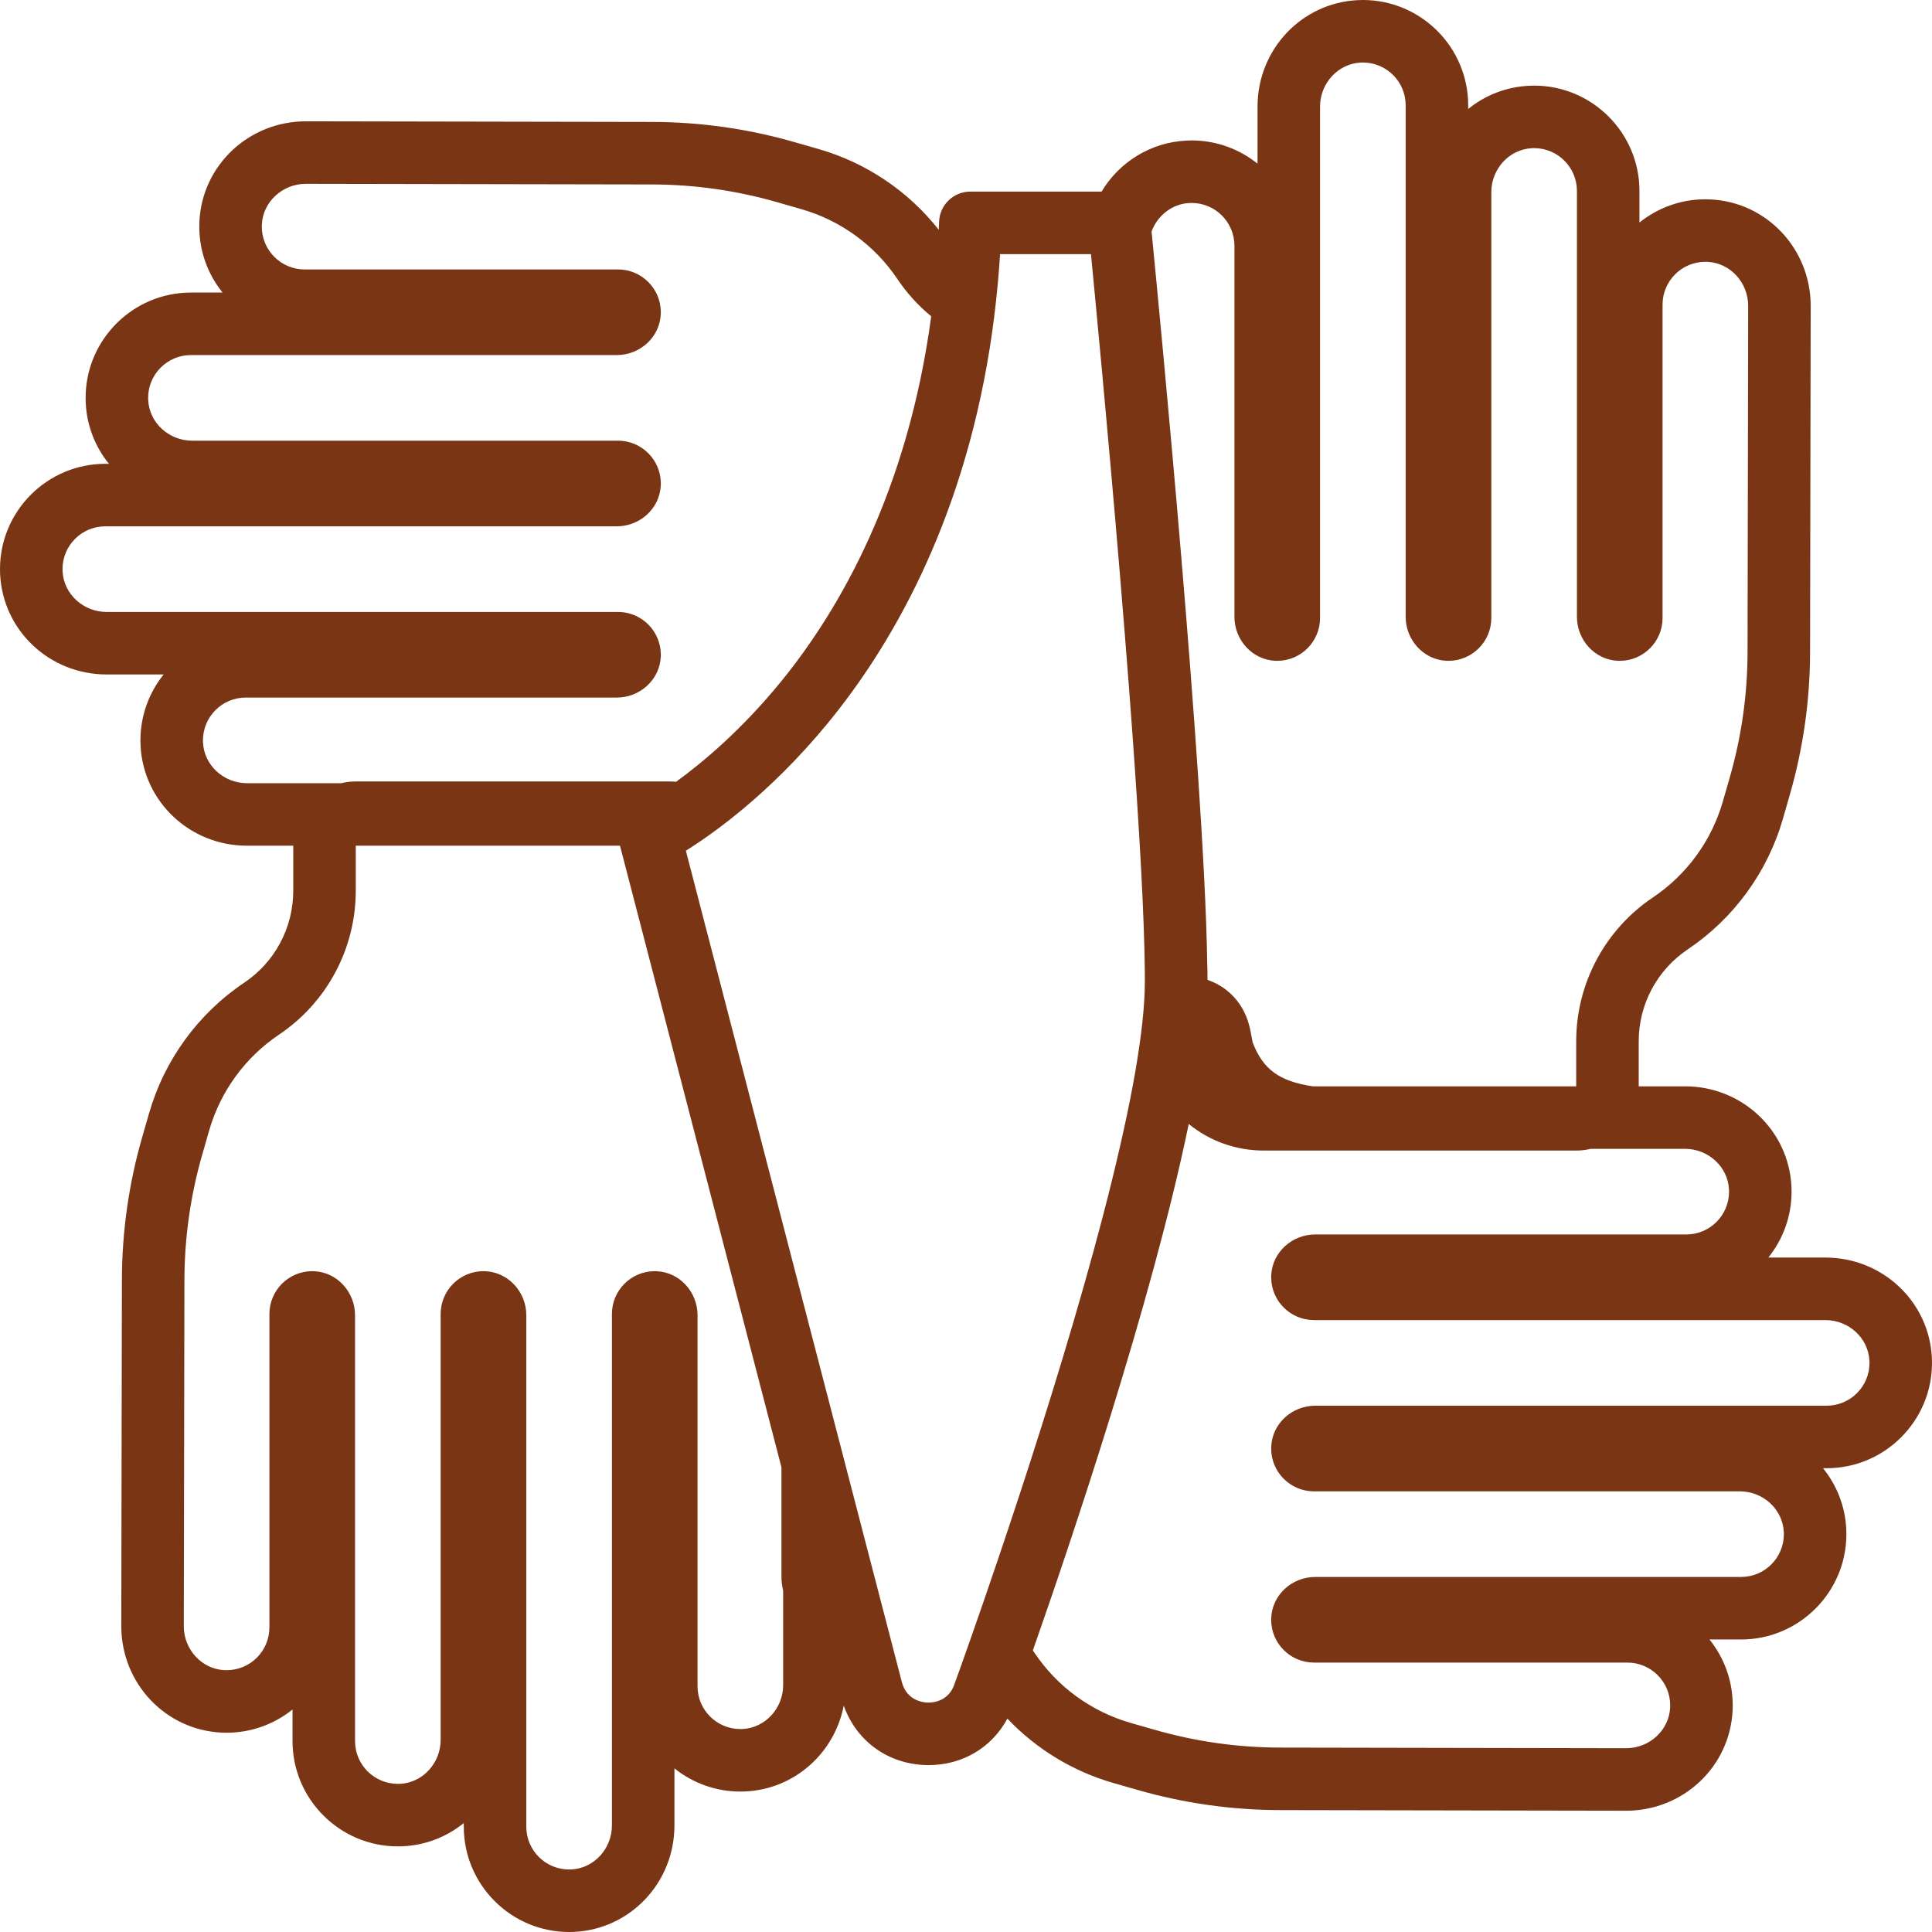
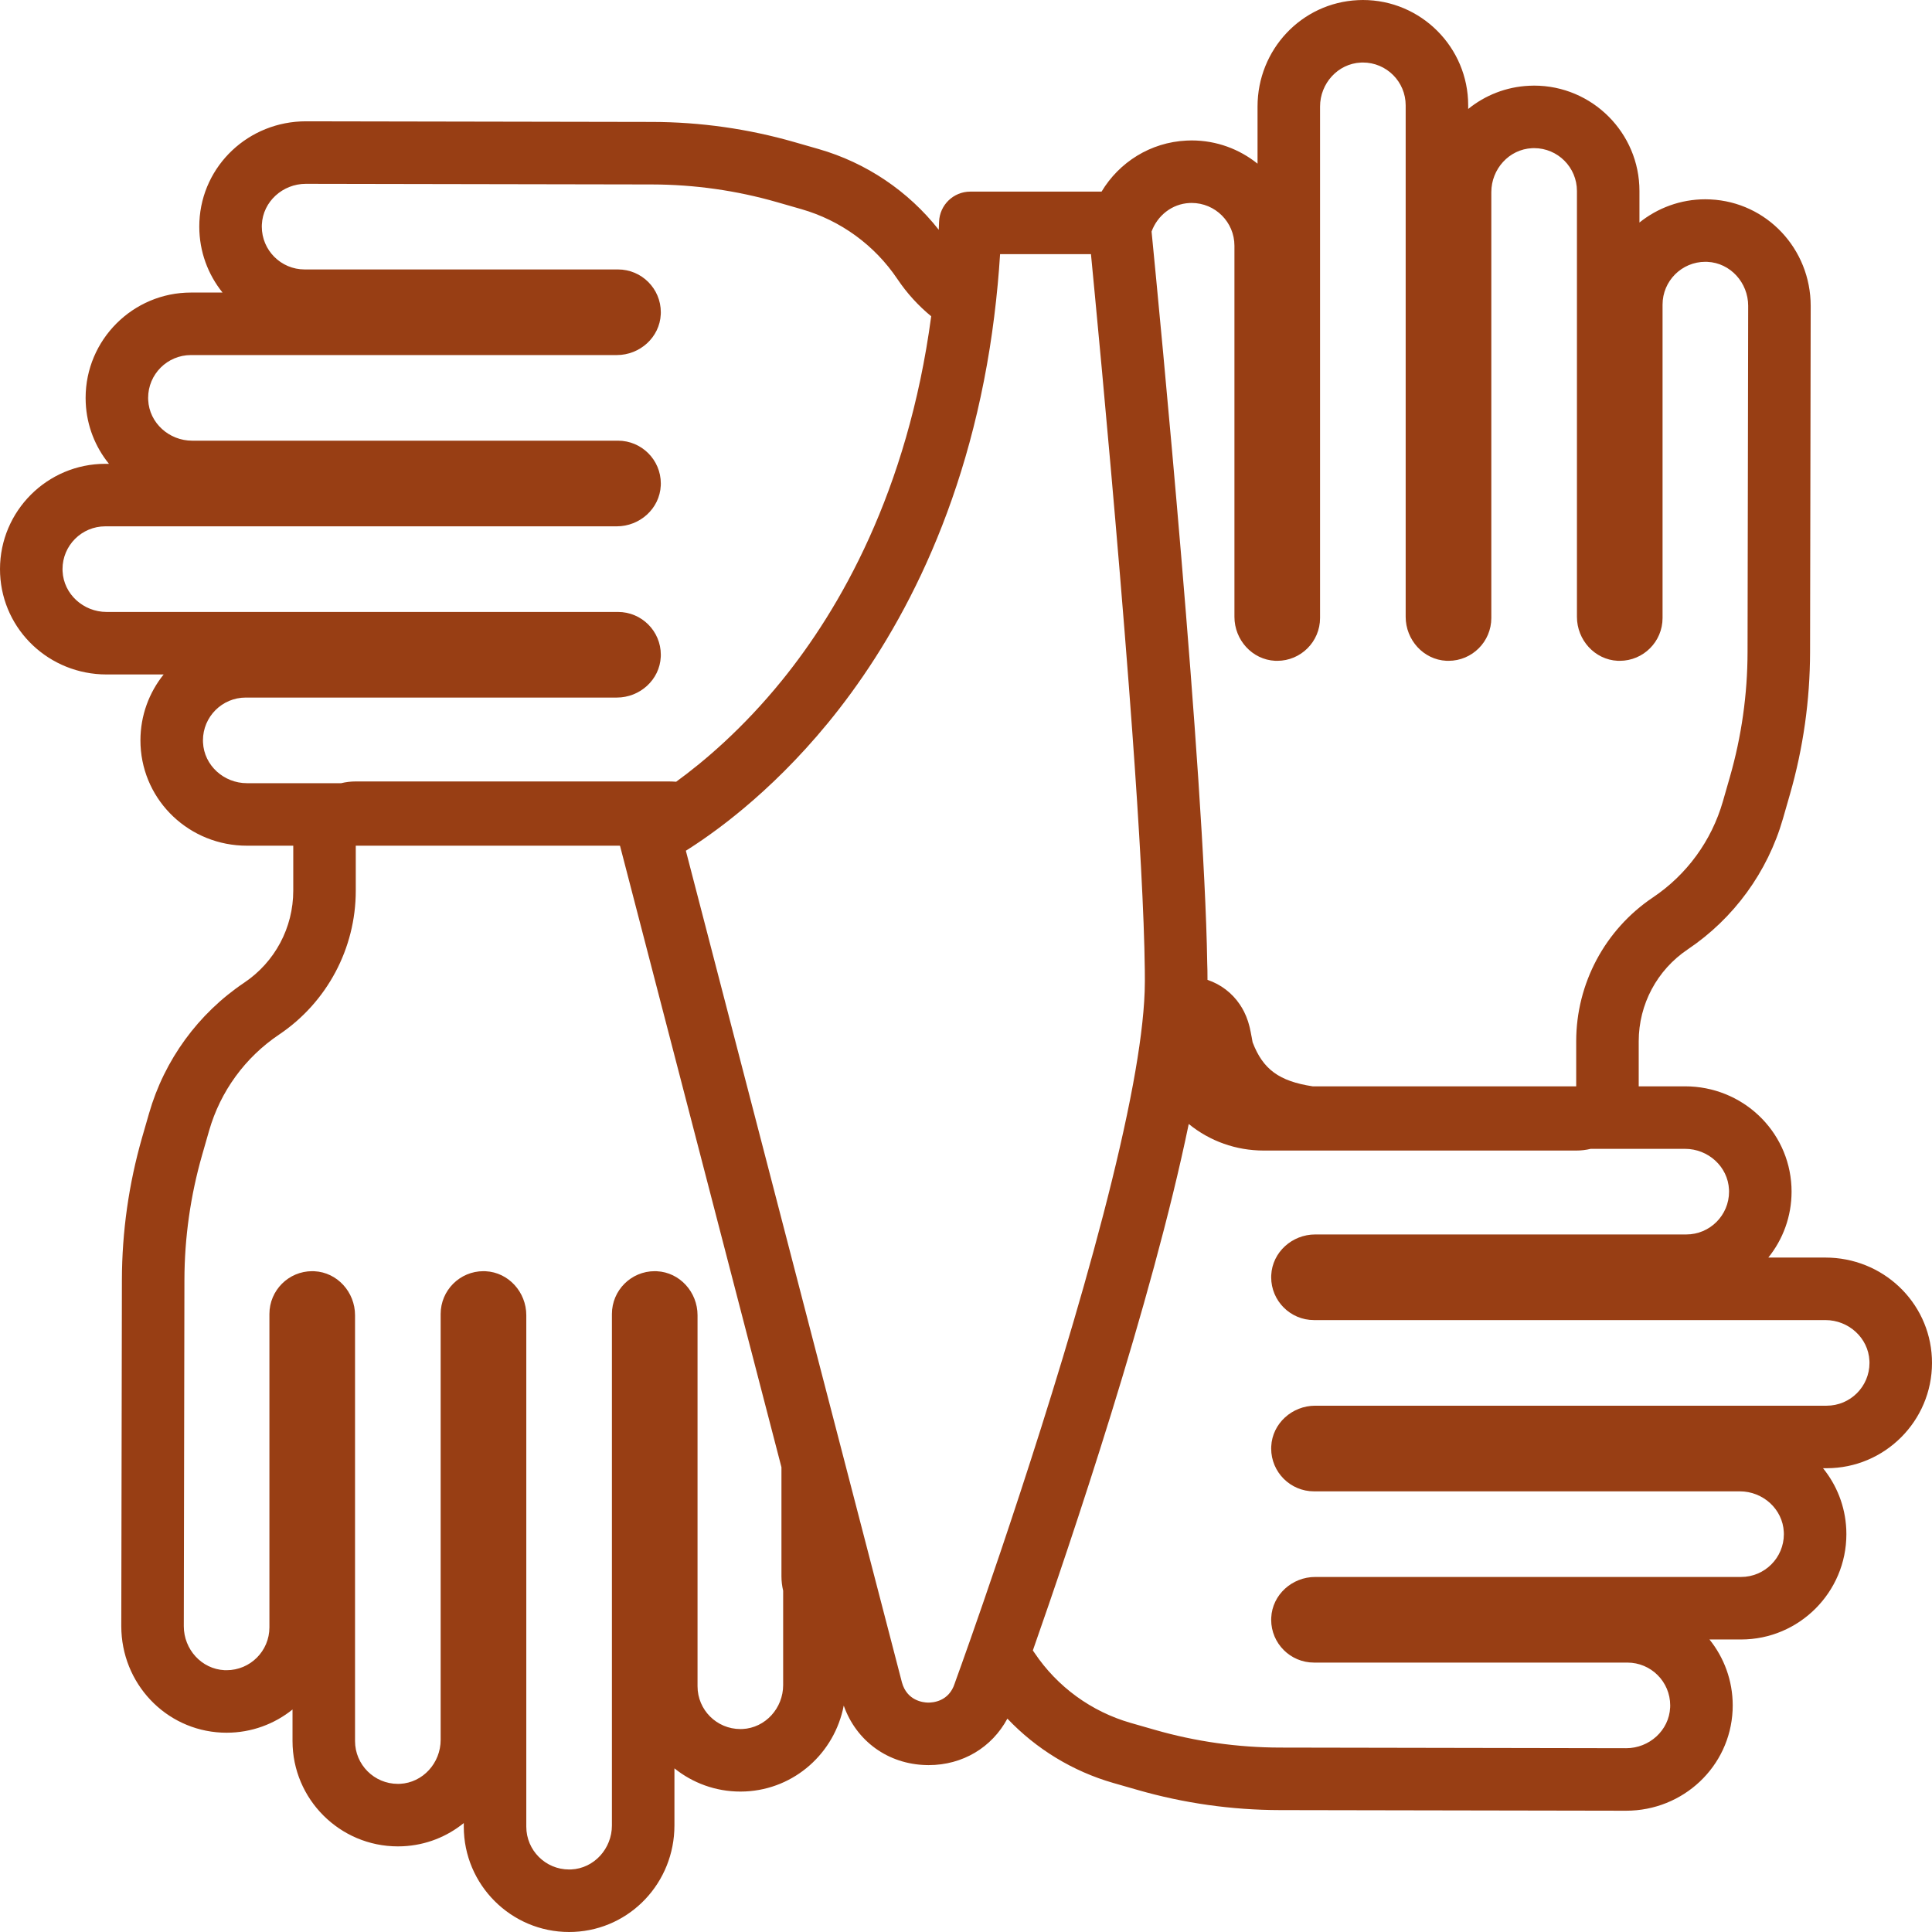
<svg xmlns="http://www.w3.org/2000/svg" id="Layer_2" data-name="Layer 2" viewBox="0 0 679.89 679.89">
  <defs>
    <style>
      .cls-1 {
-         fill: #7a3514;
+         fill: #983e14;
      }
    </style>
  </defs>
  <g id="Layer_1-2" data-name="Layer 1">
    <path class="cls-1" d="M679.89,479.62c0-.58,0-1.18-.04-1.76-.93-19.8-17.39-35.31-37.46-35.31h-20.1c5.12-6.36,8.18-14.43,8.18-23.2,0-.59-.02-1.18-.04-1.77-.94-19.79-17.38-35.29-37.44-35.29h-16.31v-15.84c0-13.01,6.45-25.11,17.26-32.36,16.21-10.89,28.11-27.23,33.5-46l2.46-8.57c4.67-16.27,7.05-33.09,7.08-50.01l.22-121.85c0-20.1-15.5-36.55-35.29-37.48-.59-.03-1.18-.05-1.77-.05-8.77,0-16.84,3.07-23.2,8.18v-11.11c0-20.44-16.63-37.07-37.07-37.07-.58,0-1.18.02-1.76.05-8.13.38-15.53,3.38-21.44,8.17v-1.28c0-20.44-16.62-37.07-37.06-37.07-.58,0-1.17.02-1.75.05-19.81.93-35.32,17.38-35.32,37.45v20.1c-6.35-5.11-14.42-8.18-23.2-8.18-.58,0-1.17.02-1.76.05-12.76.6-23.74,7.65-29.93,17.96h-46.18c-5.93,0-10.79,4.69-11,10.61-.03.94-.07,1.88-.11,2.82-10.72-13.61-25.53-23.6-42.28-28.41l-8.57-2.46c-16.26-4.67-33.09-7.05-50-7.08l-121.85-.22c-20.11,0-36.56,15.5-37.49,35.29-.03.59-.04,1.18-.04,1.77,0,8.77,3.06,16.84,8.18,23.2h-11.11c-20.44,0-37.07,16.63-37.07,37.07,0,.58,0,1.18.04,1.76.38,8.13,3.38,15.54,8.17,21.44h-1.27c-20.44,0-37.07,16.62-37.07,37.06,0,.58.01,1.17.04,1.76.93,19.8,17.38,35.31,37.46,35.31h20.09c-5.11,6.35-8.17,14.43-8.17,23.2,0,.58,0,1.18.04,1.76.94,19.8,17.38,35.3,37.44,35.3h16.3v15.83c0,13.02-6.45,25.12-17.25,32.37-16.22,10.89-28.11,27.22-33.5,46l-2.47,8.57c-4.66,16.26-7.05,33.09-7.08,50.01l-.22,121.85c0,20.1,15.51,36.55,35.3,37.48.59.03,1.18.04,1.76.04,8.78,0,16.85-3.06,23.2-8.17v11.1c0,20.44,16.63,37.07,37.07,37.07.59,0,1.18-.01,1.77-.04,8.13-.38,15.53-3.38,21.43-8.17v1.27c0,20.44,16.63,37.07,37.06,37.07.59,0,1.18-.01,1.76-.04,19.8-.93,35.31-17.38,35.31-37.45v-20.1c6.36,5.11,14.43,8.17,23.2,8.17.59,0,1.18-.01,1.77-.04,17.35-.82,31.4-13.56,34.61-30.21,4.43,12.5,15.6,20.63,29.12,20.93.25.01.51.01.77.01,11.94,0,22.25-6.21,27.7-16.36,10.13,10.68,23.01,18.55,37.29,22.65l8.58,2.46c16.26,4.67,33.08,7.05,50,7.08l121.85.22c20.11,0,36.55-15.5,37.49-35.29.02-.59.04-1.19.04-1.77,0-8.77-3.07-16.85-8.18-23.2h11.11c20.44,0,37.07-16.63,37.07-37.07,0-.59-.02-1.18-.04-1.77-.39-8.12-3.39-15.53-8.18-21.43h1.28c20.44,0,37.07-16.63,37.07-37.06ZM418.61,71.44c.25-.01.49-.02.73-.02,8.32,0,15.07,6.74,15.07,15.06v130.59c0,8.11,6.23,15.08,14.33,15.47.25.01.49.01.73.01,8.32,0,15.07-6.75,15.07-15.07V37.5c0-8.11,6.24-15.1,14.35-15.48.24-.01.48-.02.72-.02,8.32,0,15.06,6.75,15.06,15.07v179.99c0,8.11,6.24,15.09,14.34,15.48.24.01.49.01.73.01,8.32,0,15.07-6.75,15.07-15.07V67.62c0-8.11,6.23-15.09,14.33-15.47.25,0,.49-.02.73-.02,8.32,0,15.07,6.75,15.07,15.07v149.87c0,8.11,6.23,15.08,14.33,15.47.25.01.49.01.73.01,8.32,0,15.07-6.75,15.07-15.07v-110.28c0-8.32,6.75-15.07,15.07-15.07.25,0,.49.01.73.02,8.1.38,14.33,7.36,14.33,15.47l-.22,121.85c-.02,14.88-2.12,29.68-6.22,43.98l-2.46,8.57c-3.97,13.82-12.69,25.79-24.63,33.8-8.44,5.67-15.18,13.24-19.82,21.94-4.64,8.71-7.17,18.53-7.17,28.69v15.84h-92.74c-11.8-1.8-17.48-5.97-21.12-15.46-.02-.09-.04-.19-.06-.29-.03-.17-.06-.33-.09-.49l-.1-.56c-.03-.19-.06-.38-.1-.57-.02-.11-.04-.22-.07-.32-.17-.99-.34-1.8-.51-2.54v-.06c-.1-.4-.26-1.11-.53-1.99-.06-.21-.12-.4-.18-.6-.38-1.17-.84-2.31-1.38-3.38-.44-.88-.94-1.73-1.51-2.57-2.72-4.03-6.73-7.09-11.33-8.62h-.03c0-2.42-.03-4.51-.1-6.08v-.06c-1.05-66.22-16.75-228.42-19.58-257.22,2.04-5.58,7.15-9.75,13.36-10.04ZM338.38,585.71c-1.39,3.89-2.2,6.12-2.27,6.31-.05.14-.09.27-.14.41-2.05,6.39-7.73,6.76-9.44,6.73-1.7-.04-7.35-.66-9.13-7.1l-3.99-15.37-5.72-22-10.09-38.84-.6-2.31-17.72-68.19-2.92-11.25-26.34-101.39-8.66-33.33c.44-.28.9-.57,1.38-.88,2.69-1.72,5.87-3.89,9.43-6.52,2.94-2.17,6.14-4.67,9.53-7.51,8.99-7.52,19.32-17.44,29.72-30.12,21.52-26.23,46.87-68.99,56.89-131.9,1.14-7.19,2.08-14.65,2.8-22.38.33-3.49.6-7.04.83-10.64h31.98c.36,3.73.81,8.42,1.33,13.9,2.92,30.61,8.03,86.05,12.01,138.07.41,5.41.81,10.79,1.2,16.09,1.23,16.94,2.29,33.19,3.07,47.69.75,14.03,1.23,26.43,1.34,36.27.01,1.33.02,2.61.02,3.84s-.02,2.37-.07,3.62c-.32,9.07-1.79,20.18-4.09,32.61-10.43,56.3-37.91,139.58-52.77,182.57-3.22,9.34-5.85,16.77-7.58,21.62ZM71.44,261.28c-.02-.24-.02-.49-.02-.73,0-8.32,6.74-15.07,15.06-15.07h130.58c8.11,0,15.09-6.23,15.47-14.33.01-.25.02-.49.02-.73,0-8.32-6.75-15.07-15.07-15.07H37.5c-8.12,0-15.1-6.24-15.48-14.34-.02-.25-.02-.49-.02-.73,0-8.32,6.75-15.06,15.07-15.06h179.98c8.11,0,15.1-6.23,15.48-14.34.01-.24.02-.49.02-.73,0-8.32-6.75-15.07-15.07-15.07H67.62c-8.11,0-15.09-6.23-15.47-14.33-.02-.25-.02-.49-.02-.73,0-8.32,6.75-15.07,15.07-15.07h149.86c8.11,0,15.09-6.23,15.47-14.33.01-.25.02-.49.02-.73,0-8.32-6.75-15.07-15.07-15.07h-110.28c-8.32,0-15.07-6.75-15.07-15.07,0-.24,0-.49.02-.73.38-8.1,7.36-14.33,15.47-14.33l121.85.22c14.87.03,29.67,2.12,43.97,6.23l8.57,2.46c13.82,3.96,25.79,12.68,33.81,24.62,3.34,4.98,7.36,9.37,11.88,13.08-8.29,61.81-32.3,103.23-52.55,128.18-13.75,16.95-27.42,28.51-37.2,35.62-.93-.07-1.87-.1-2.81-.1h-109.94c-1.77,0-3.49.21-5.14.61h-33.16c-8.11,0-15.08-6.23-15.46-14.33ZM275.6,592.99c0,8.11-6.23,15.08-14.33,15.47-.24.01-.48.01-.73.01-8.32,0-15.07-6.74-15.07-15.06v-130.58c0-8.11-6.23-15.09-14.33-15.47-.24,0-.48-.02-.73-.02-8.32,0-15.07,6.75-15.07,15.07v179.99c0,8.11-6.23,15.1-14.34,15.48-.24.01-.49.01-.73.01-8.32,0-15.06-6.75-15.06-15.07v-179.98c0-8.11-6.23-15.09-14.33-15.48-.25,0-.49-.02-.74-.02-8.32,0-15.07,6.75-15.07,15.07v149.87c0,8.11-6.23,15.08-14.33,15.47-.24.01-.48.01-.73.01-8.32,0-15.07-6.75-15.07-15.07v-149.86c0-8.11-6.23-15.09-14.33-15.47-.24,0-.49-.02-.73-.02-8.32,0-15.07,6.75-15.07,15.07v110.28c0,8.32-6.75,15.07-15.07,15.07-.24,0-.48,0-.73-.01-8.1-.39-14.33-7.36-14.33-15.47l.22-121.85c.03-14.88,2.13-29.68,6.23-43.98l2.46-8.57c3.97-13.82,12.69-25.79,24.62-33.8,8.44-5.67,15.18-13.25,19.82-21.95,4.64-8.7,7.17-18.53,7.17-28.69v-15.83h92.75c.08.01.16.02.24.04l56.81,218.69v38.35c0,1.76.21,3.46.6,5.1v33.2ZM462.84,494.68c-8.12,0-15.1,6.23-15.48,14.33-.02.25-.02.5-.02.74,0,8.32,6.75,15.07,15.07,15.07h149.86c8.11,0,15.09,6.23,15.47,14.33.01.24.02.49.02.73,0,8.32-6.75,15.07-15.07,15.07h-149.86c-8.11,0-15.09,6.23-15.47,14.33-.02.24-.02.49-.02.73,0,8.32,6.75,15.07,15.07,15.07h110.28c8.32,0,15.07,6.75,15.07,15.07,0,.24-.01.48-.02.73-.38,8.1-7.36,14.33-15.47,14.33l-121.85-.22c-14.87-.03-29.67-2.12-43.97-6.23l-8.58-2.46c-13.81-3.97-25.79-12.69-33.8-24.62-.2-.29-.39-.58-.6-.87,13.14-37.43,41.91-122.48,54.86-185.27,7.45,6.07,16.66,9.35,26.42,9.35h109.93c1.75,0,3.46-.2,5.09-.6h33.22c8.1,0,15.08,6.23,15.46,14.33.01.24.02.49.02.73,0,8.32-6.74,15.07-15.06,15.07h-130.58c-8.11,0-15.09,6.23-15.47,14.33-.02.24-.02.49-.02.73,0,8.32,6.75,15.07,15.07,15.07h179.98c8.12,0,15.1,6.24,15.48,14.34.01.25.02.49.02.73,0,8.32-6.75,15.06-15.07,15.06h-179.98Z" />
  </g>
</svg>
